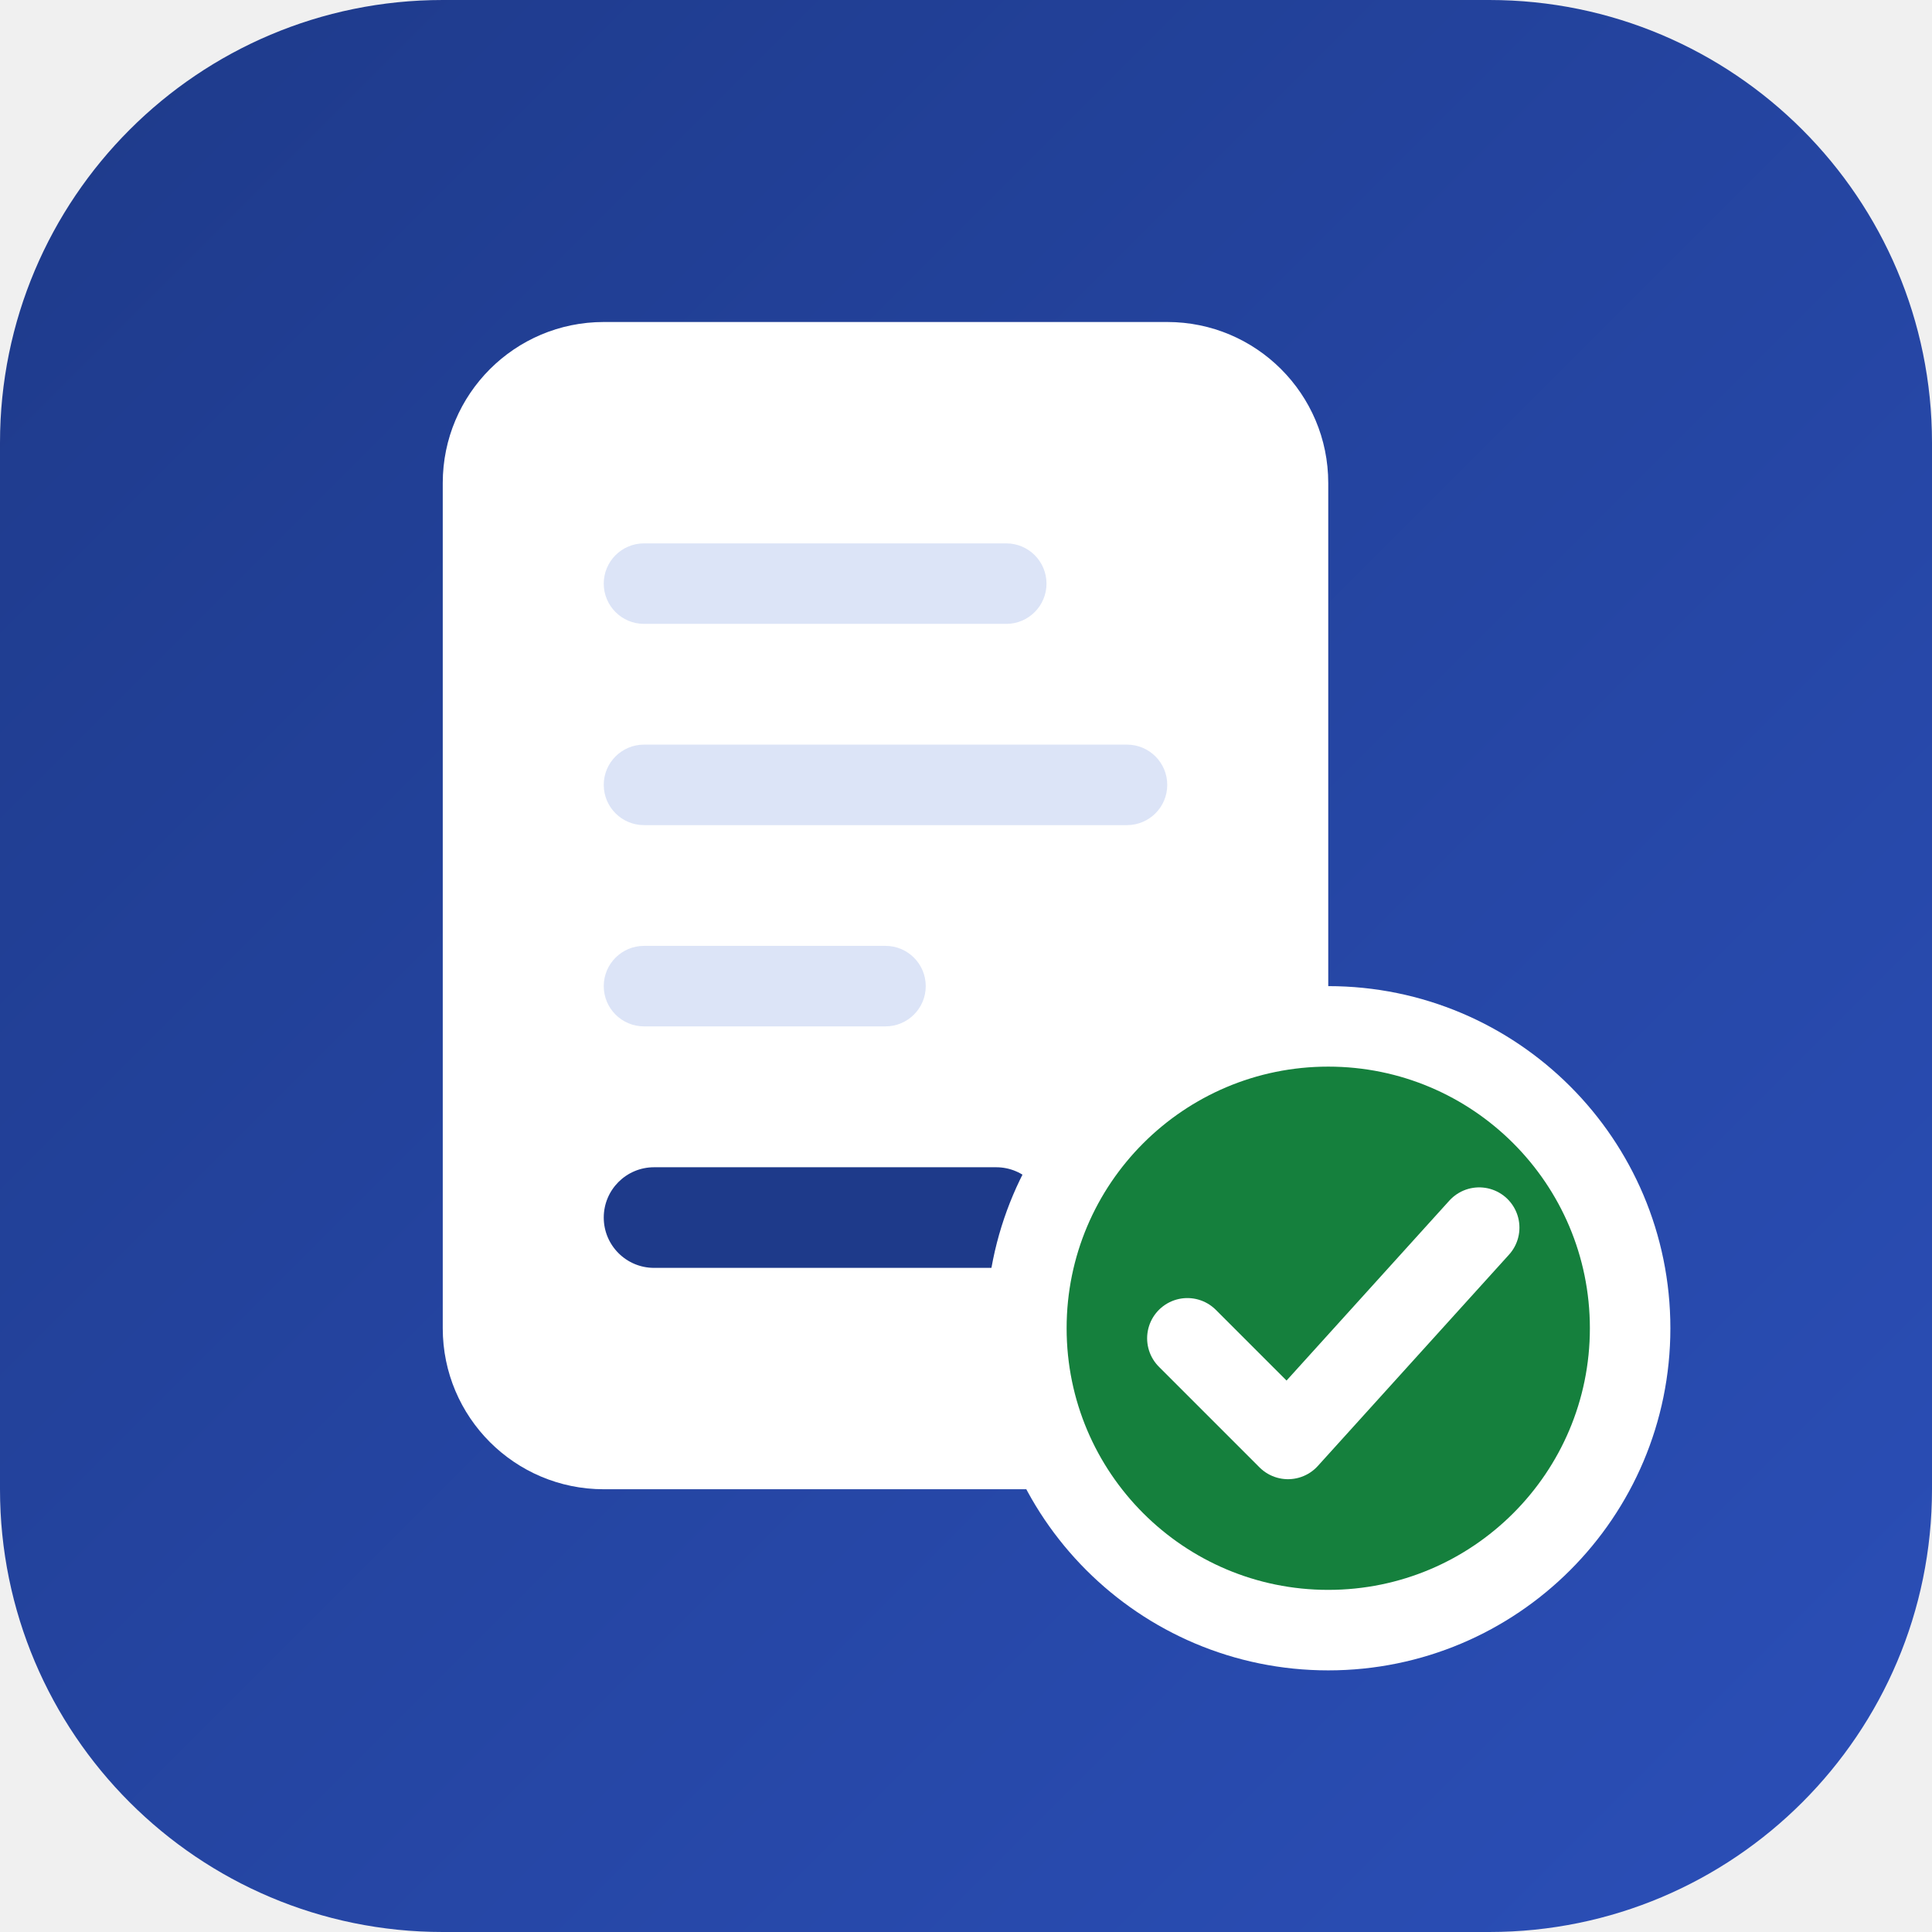
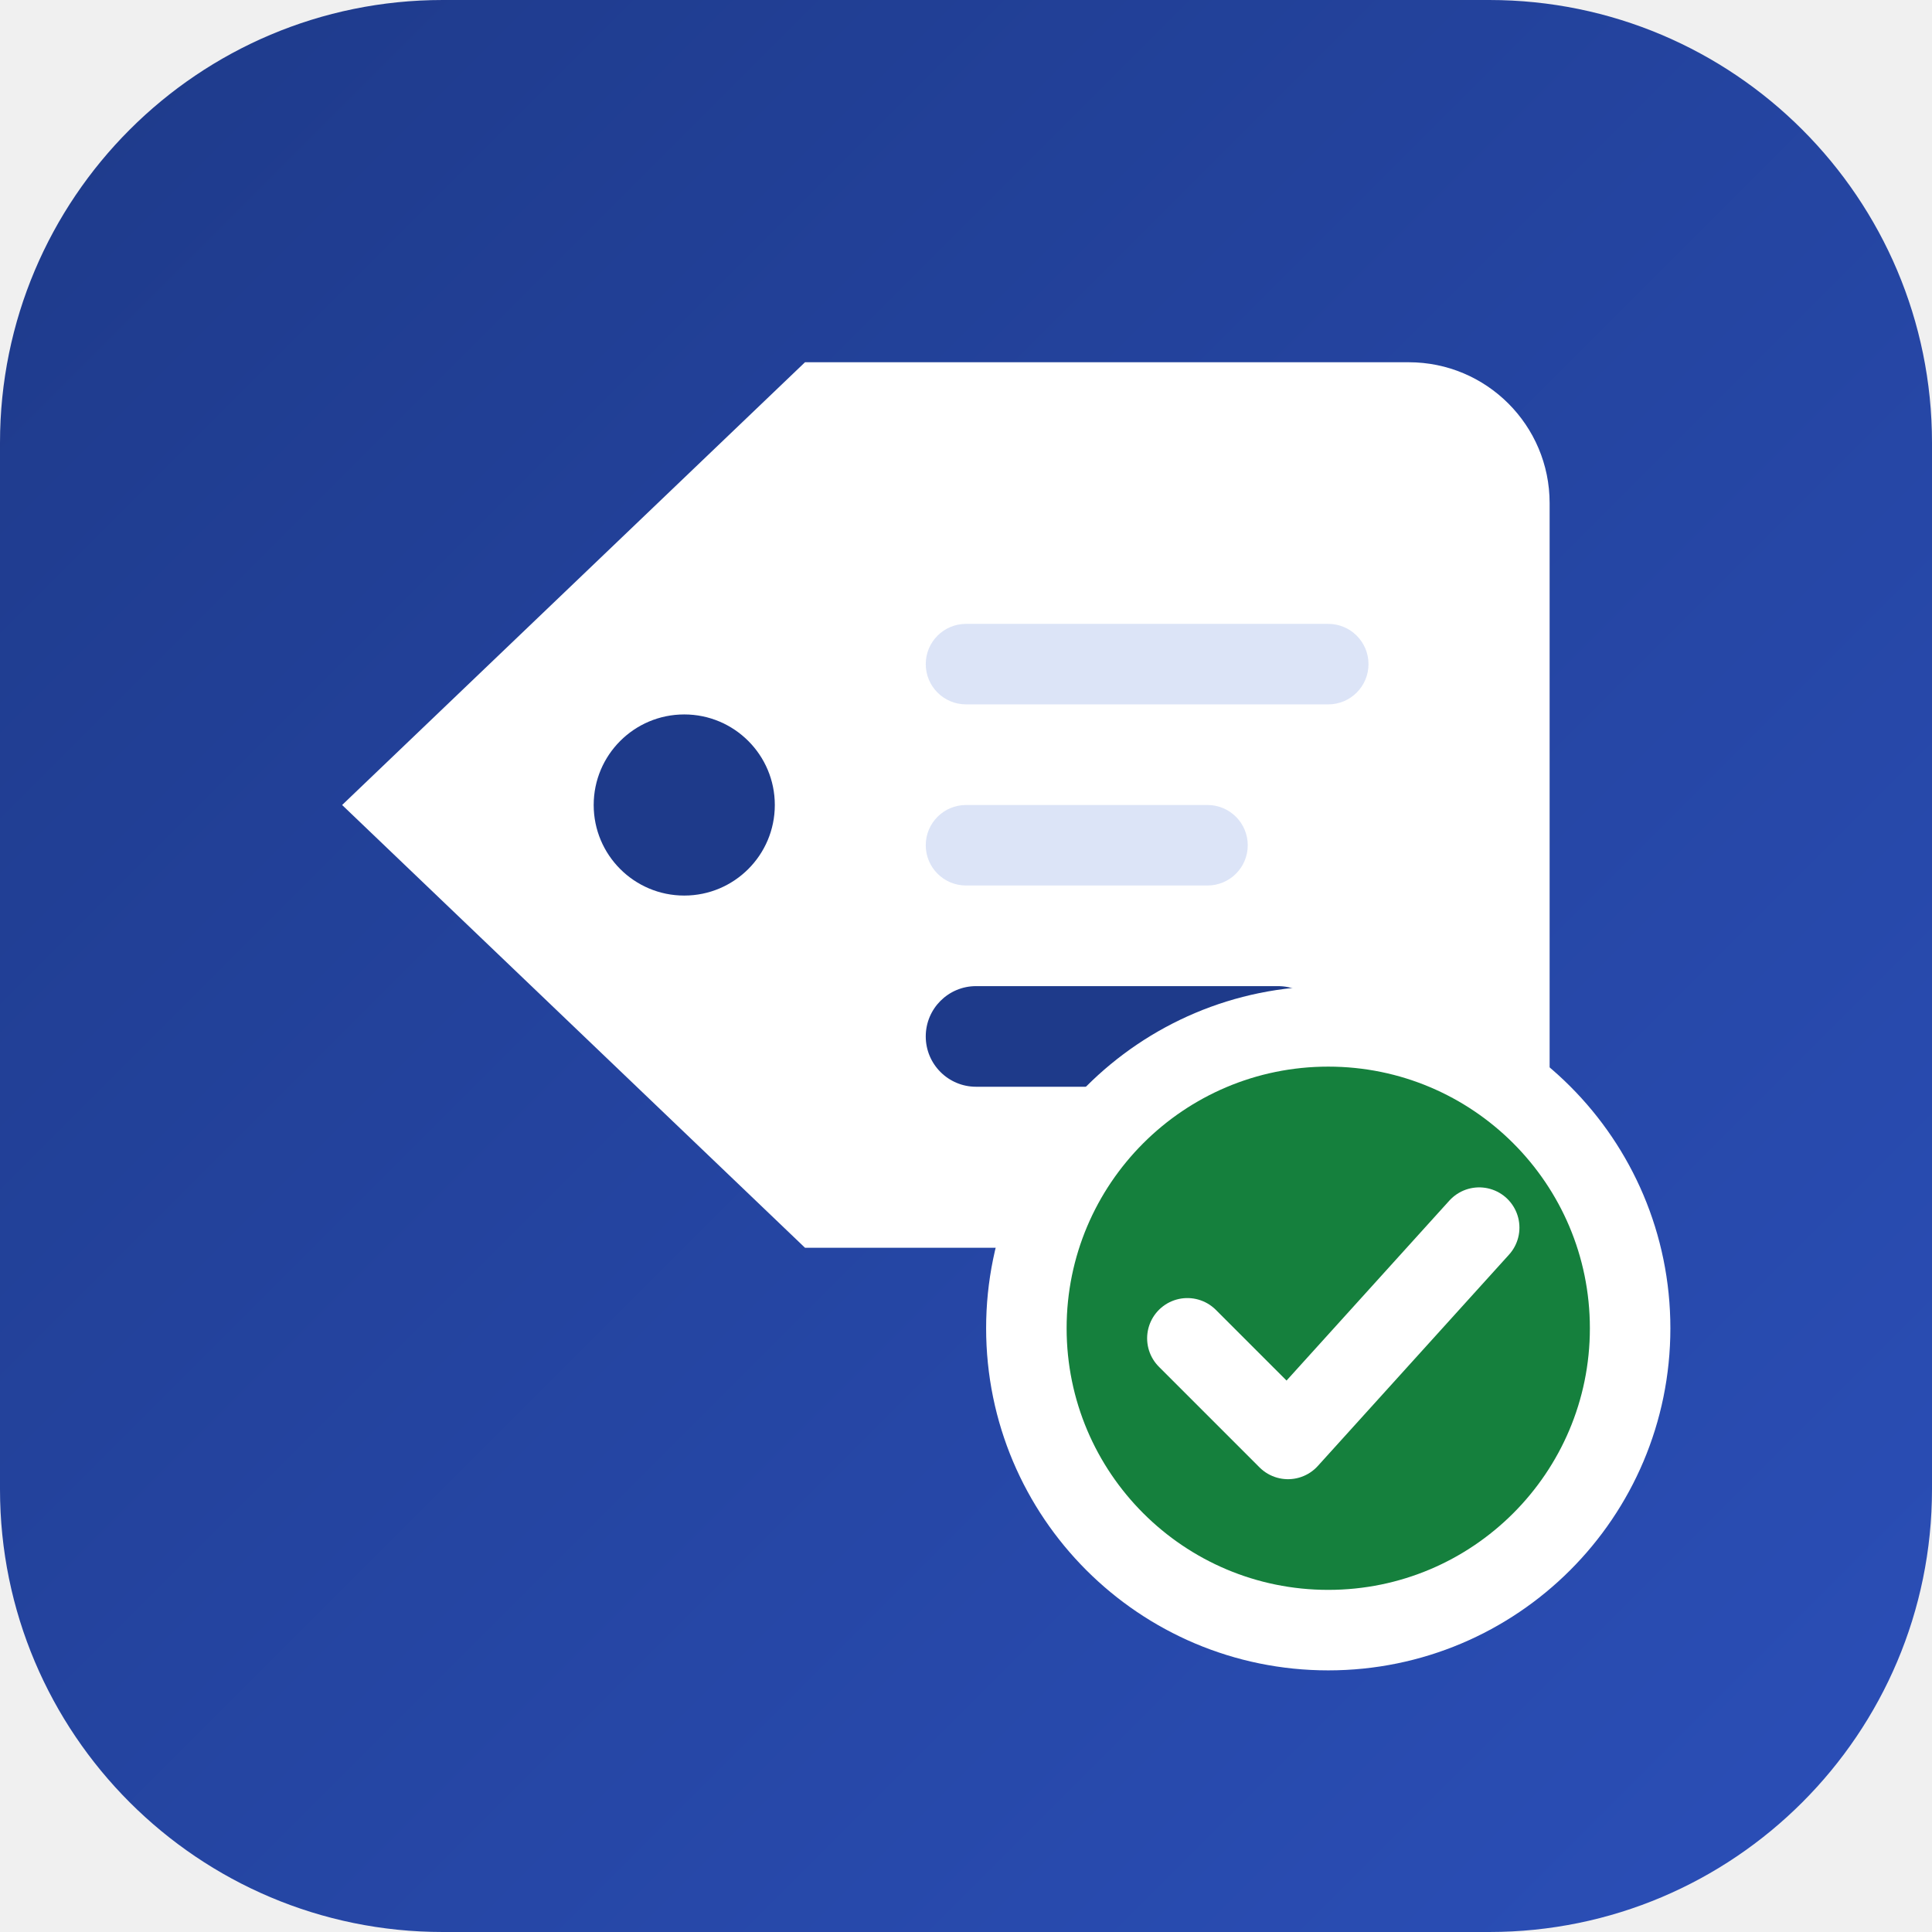
<svg xmlns="http://www.w3.org/2000/svg" viewBox="0 0 96 96" width="96" height="96">
  <defs>
    <linearGradient id="g" x1="0" y1="0" x2="1" y2="1">
      <stop offset="0" stop-color="#1E3A8A" />
      <stop offset="1" stop-color="#2B4FB8" />
    </linearGradient>
  </defs>
  <rect width="96" height="96" rx="22" fill="url(#g)" />
-   <rect x="22" y="16" width="44" height="58" rx="8" fill="#FFFFFF" />
-   <rect x="30" y="27" width="22" height="4" rx="2" fill="#DCE4F7" />
-   <rect x="30" y="37" width="28" height="4" rx="2" fill="#DCE4F7" />
-   <rect x="30" y="47" width="16" height="4" rx="2" fill="#DCE4F7" />
-   <rect x="30" y="58" width="22" height="5" rx="2.5" fill="#1E3A8A" />
+   <path d="M40 18 H70 a7 7 0 0 1 7 7 V55 a7 7 0 0 1 -7 7 H40 L17 40 Z" fill="#FFFFFF" />
+   <circle cx="34" cy="40" r="4.5" fill="#1E3A8A" />
+   <rect x="46" y="31" width="22" height="4" rx="2" fill="#DCE4F7" />
+   <rect x="46" y="40" width="16" height="4" rx="2" fill="#DCE4F7" />
+   <rect x="46" y="49" width="20" height="5" rx="2.5" fill="#1E3A8A" />
  <circle cx="66" cy="66" r="15" fill="#15803D" stroke="#FFFFFF" stroke-width="4" />
  <path d="M59 66.5 L64 71.5 L73.5 61" fill="none" stroke="#FFFFFF" stroke-width="4" stroke-linecap="round" stroke-linejoin="round" />
</svg>
